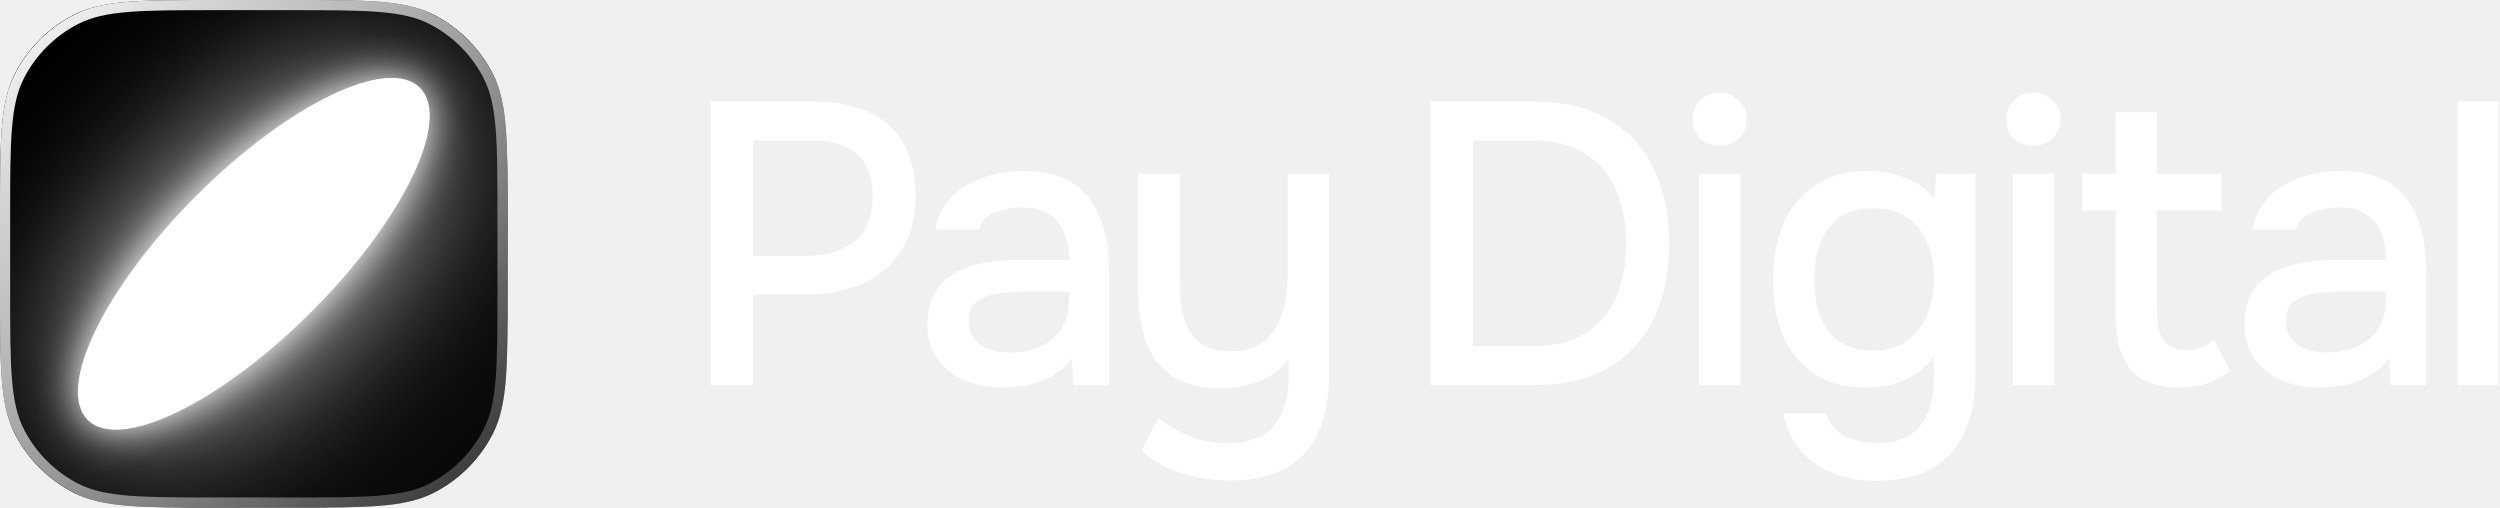
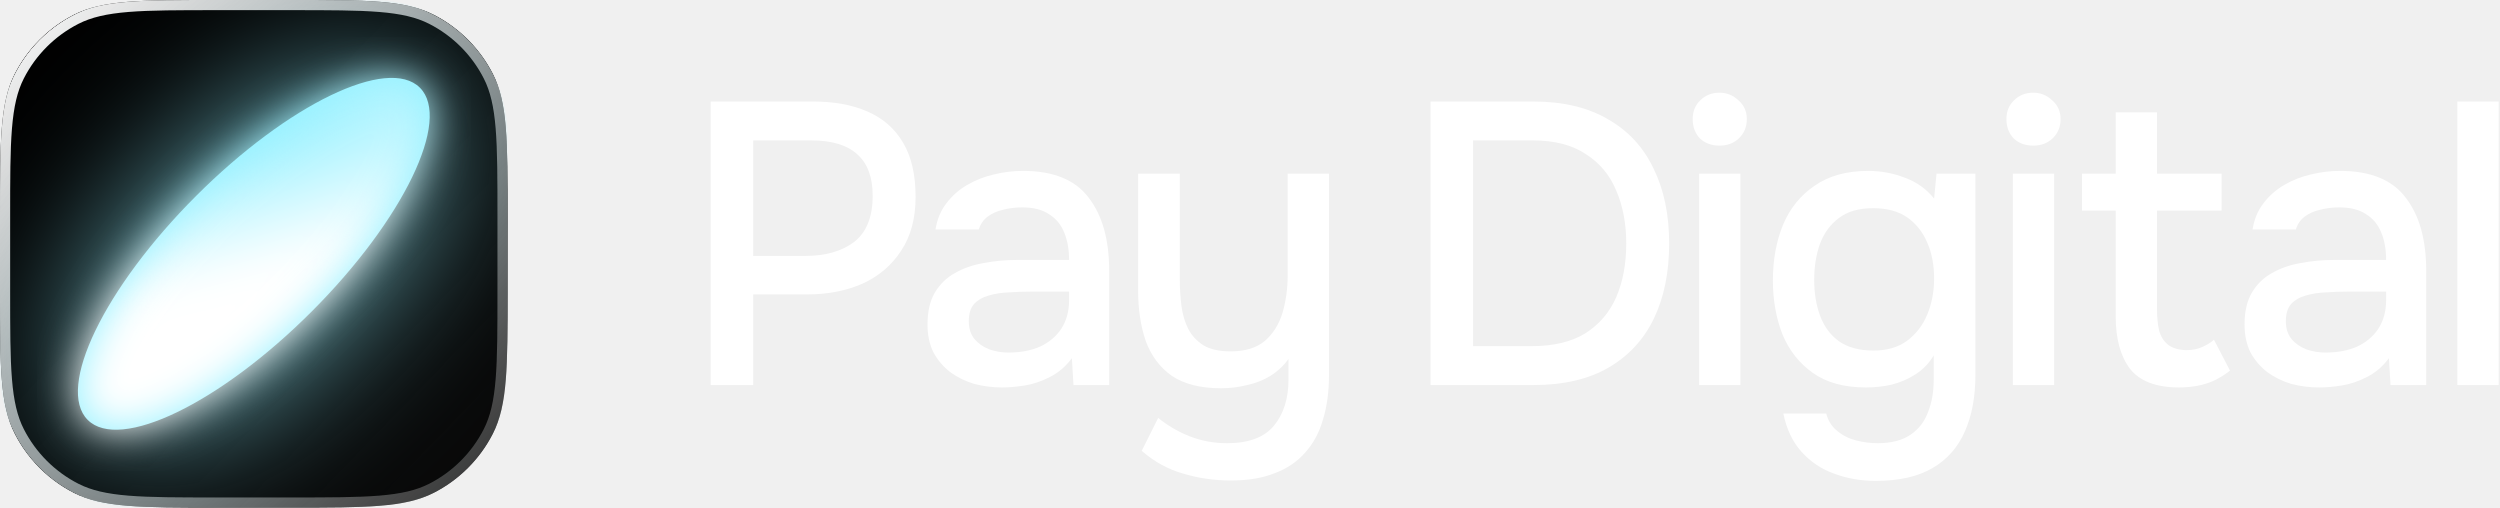
<svg xmlns="http://www.w3.org/2000/svg" xmlns:xlink="http://www.w3.org/1999/xlink" width="985" height="200" viewBox="0 0 985 200" fill="none">
  <g clip-path="url(#clip0_733_1357)">
    <g clip-path="url(#clip1_733_1357)">
      <use xlink:href="#stroke0_733_1357" fill="url(#paint0_linear_733_1357)" />
      <mask id="stroke1_733_1357" fill="white">
        <use xlink:href="#stroke0_733_1357" />
      </mask>
      <path d="M85.328 200H114.672C144.54 200 159.473 200 170.881 194.187C180.916 189.074 189.074 180.916 194.187 170.881C200 159.473 200 144.54 200 114.672V85.328C200 55.46 200 40.527 194.187 29.119C189.074 19.084 180.916 10.925 170.881 5.813C159.473 0 144.54 0 114.672 0H85.328C55.46 0 40.527 0 29.119 5.813C19.084 10.925 10.925 19.084 5.813 29.119C0 40.527 0 55.46 0 85.328V114.672C0 144.54 0 159.473 5.813 170.881C10.925 180.916 19.084 189.074 29.119 194.187C40.527 200 55.46 200 85.328 200Z" stroke-width="8" stroke="url(#paint1_linear_733_1357)" mask="url(#stroke1_733_1357)" />
-       <ellipse cx="100.001" cy="100.001" rx="92.549" ry="32.2" transform="rotate(-45 100.001 100.001)" fill="white" />
+       <ellipse cx="100.001" cy="100.001" rx="92.549" ry="32.2" transform="rotate(-45 100.001 100.001)" fill="#92F0FF" />
      <g filter="url(#filter0_f_733_1357)">
-         <ellipse cx="100.001" cy="100.001" rx="92.549" ry="32.2" transform="rotate(-45 100.001 100.001)" fill="white" />
+         <ellipse cx="100.001" cy="100.001" rx="92.549" ry="32.2" transform="rotate(-45 100.001 100.001)" fill="#92F0FF" />
      </g>
      <g filter="url(#filter1_f_733_1357)">
-         <ellipse cx="100.001" cy="100.001" rx="92.549" ry="32.2" transform="rotate(-45 100.001 100.001)" fill="white" />
+         <ellipse cx="100.001" cy="100.001" rx="92.549" ry="32.2" transform="rotate(-45 100.001 100.001)" fill="url(#base_glow)" />
      </g>
    </g>
    <path d="M968.197 151.709V39.996H984.472V151.709H968.197Z" fill="white" />
    <path d="M913.741 152.657C909.949 152.657 906.262 152.183 902.681 151.235C899.204 150.181 896.097 148.654 893.358 146.652C890.619 144.546 888.407 141.965 886.722 138.91C885.142 135.75 884.352 132.063 884.352 127.849C884.352 122.793 885.3 118.632 887.196 115.367C889.197 111.996 891.831 109.415 895.096 107.624C898.362 105.728 902.101 104.411 906.315 103.674C910.634 102.831 915.111 102.41 919.746 102.41H940.129C940.129 98.302 939.497 94.72 938.233 91.665C936.969 88.505 934.967 86.082 932.228 84.397C929.595 82.606 926.066 81.711 921.642 81.711C919.008 81.711 916.48 82.027 914.057 82.659C911.74 83.185 909.738 84.081 908.053 85.345C906.367 86.609 905.209 88.294 904.577 90.401H887.512C888.144 86.398 889.566 82.975 891.778 80.131C893.99 77.181 896.729 74.758 899.994 72.862C903.26 70.966 906.736 69.597 910.423 68.754C914.215 67.806 918.06 67.332 921.958 67.332C933.966 67.332 942.604 70.861 947.871 77.918C953.243 84.871 955.93 94.457 955.93 106.676V151.709H941.867L941.235 141.122C938.812 144.388 935.915 146.863 932.544 148.548C929.279 150.234 926.013 151.34 922.748 151.867C919.482 152.393 916.48 152.657 913.741 152.657ZM916.269 138.91C921.01 138.91 925.171 138.12 928.752 136.54C932.334 134.854 935.125 132.484 937.127 129.429C939.128 126.269 940.129 122.582 940.129 118.369V114.893H925.276C922.221 114.893 919.219 114.998 916.269 115.209C913.425 115.314 910.792 115.735 908.369 116.473C906.051 117.105 904.155 118.211 902.681 119.791C901.311 121.371 900.626 123.636 900.626 126.585C900.626 129.429 901.364 131.747 902.839 133.538C904.313 135.328 906.262 136.698 908.685 137.646C911.108 138.489 913.636 138.91 916.269 138.91Z" fill="white" />
    <path d="M858.553 152.657C849.599 152.657 843.173 150.234 839.275 145.388C835.483 140.437 833.587 133.538 833.587 124.689V82.975H820.314V68.438H833.587V44.263H849.862V68.438H875.302V82.975H849.862V122.003C849.862 124.952 850.125 127.639 850.652 130.061C851.284 132.484 852.443 134.38 854.128 135.75C855.814 137.119 858.237 137.857 861.397 137.962C863.82 137.962 865.926 137.541 867.717 136.698C869.613 135.855 871.141 134.907 872.299 133.854L878.62 146.02C876.618 147.6 874.512 148.917 872.299 149.971C870.193 150.919 867.981 151.603 865.663 152.025C863.346 152.446 860.975 152.657 858.553 152.657Z" fill="white" />
    <path d="M793.063 151.709V68.438H809.338V151.709H793.063ZM801.122 57.377C797.962 57.377 795.381 56.429 793.379 54.533C791.483 52.532 790.535 50.004 790.535 46.949C790.535 43.894 791.536 41.418 793.537 39.522C795.539 37.521 798.067 36.52 801.122 36.52C803.966 36.52 806.441 37.521 808.548 39.522C810.76 41.418 811.866 43.894 811.866 46.949C811.866 50.004 810.813 52.532 808.706 54.533C806.705 56.429 804.177 57.377 801.122 57.377Z" fill="white" />
    <path d="M739.127 189.473C733.228 189.473 727.75 188.525 722.694 186.629C717.638 184.838 713.319 181.941 709.737 177.938C706.261 174.041 703.891 169.037 702.627 162.927H719.534C720.271 165.771 721.693 168.036 723.8 169.722C725.907 171.512 728.382 172.777 731.226 173.514C734.071 174.251 736.915 174.62 739.759 174.62C745.131 174.62 749.45 173.514 752.716 171.302C755.981 169.09 758.299 166.087 759.668 162.295C761.143 158.608 761.88 154.395 761.88 149.655V140.016C760.089 143.071 757.719 145.546 754.77 147.442C751.82 149.339 748.66 150.708 745.289 151.551C742.024 152.288 738.653 152.657 735.177 152.657C726.644 152.657 719.692 150.761 714.319 146.968C708.947 143.176 704.944 138.12 702.311 131.8C699.783 125.374 698.519 118.263 698.519 110.468C698.519 102.463 699.835 95.194 702.469 88.663C705.208 82.132 709.369 76.97 714.951 73.178C720.534 69.281 727.592 67.332 736.125 67.332C741.076 67.332 745.869 68.227 750.503 70.018C755.138 71.703 758.983 74.442 762.038 78.234L762.986 68.438H778.313V147.758C778.313 156.291 776.944 163.665 774.205 169.88C771.466 176.2 767.2 181.046 761.406 184.417C755.612 187.787 748.186 189.473 739.127 189.473ZM738.179 138.12C743.446 138.12 747.817 136.856 751.294 134.328C754.875 131.694 757.561 128.218 759.352 123.899C761.143 119.58 762.038 114.84 762.038 109.678C762.038 104.411 761.143 99.724 759.352 95.615C757.561 91.402 754.928 88.084 751.452 85.661C747.975 83.238 743.498 82.027 738.021 82.027C732.332 82.027 727.803 83.343 724.432 85.977C721.061 88.505 718.586 91.929 717.006 96.248C715.531 100.461 714.793 105.149 714.793 110.31C714.793 115.577 715.584 120.318 717.164 124.531C718.744 128.745 721.219 132.063 724.59 134.486C728.066 136.908 732.596 138.12 738.179 138.12Z" fill="white" />
    <path d="M669.447 151.709V68.438H685.722V151.709H669.447ZM677.506 57.377C674.345 57.377 671.765 56.429 669.763 54.533C667.867 52.532 666.919 50.004 666.919 46.949C666.919 43.894 667.92 41.418 669.921 39.522C671.923 37.521 674.451 36.52 677.506 36.52C680.35 36.52 682.825 37.521 684.932 39.522C687.144 41.418 688.25 43.894 688.25 46.949C688.25 50.004 687.197 52.532 685.09 54.533C683.089 56.429 680.56 57.377 677.506 57.377Z" fill="white" />
    <path d="M563.632 151.709V39.996H604.082C615.775 39.996 625.571 42.314 633.472 46.949C641.478 51.478 647.482 57.956 651.485 66.384C655.593 74.706 657.647 84.555 657.647 95.931C657.647 107.308 655.646 117.157 651.643 125.479C647.64 133.801 641.636 140.279 633.63 144.914C625.729 149.444 615.933 151.709 604.24 151.709H563.632ZM580.381 136.382H603.45C612.088 136.382 619.146 134.696 624.623 131.325C630.101 127.849 634.157 123.109 636.79 117.105C639.423 110.995 640.74 103.937 640.74 95.931C640.74 88.136 639.423 81.184 636.79 75.074C634.262 68.965 630.259 64.172 624.781 60.695C619.409 57.114 612.457 55.323 603.924 55.323H580.381V136.382Z" fill="white" />
    <path d="M484.915 189.315C478.489 189.315 472.274 188.419 466.27 186.629C460.266 184.943 454.788 181.941 449.837 177.622L456.315 164.665C460.108 167.72 464.269 170.143 468.798 171.934C473.433 173.725 478.331 174.62 483.493 174.62C492.026 174.62 498.188 172.303 501.98 167.668C505.772 163.033 507.668 156.976 507.668 149.497V141.438C505.772 144.072 503.402 146.284 500.558 148.074C497.819 149.76 494.764 150.971 491.393 151.709C488.023 152.551 484.599 152.973 481.123 152.973C473.012 152.973 466.533 151.34 461.688 148.074C456.948 144.704 453.524 140.121 451.417 134.328C449.416 128.534 448.415 121.845 448.415 114.261V68.438H464.848V110.31C464.848 113.681 465.059 117.052 465.48 120.423C465.901 123.794 466.797 126.849 468.166 129.587C469.536 132.221 471.537 134.38 474.171 136.066C476.804 137.646 480.386 138.436 484.915 138.436C490.603 138.436 495.08 137.066 498.346 134.328C501.611 131.484 503.929 127.797 505.298 123.267C506.668 118.632 507.352 113.628 507.352 108.256V68.438H523.627V147.758C523.627 154.289 522.837 160.136 521.257 165.297C519.782 170.459 517.412 174.831 514.147 178.412C510.987 181.994 506.984 184.68 502.138 186.471C497.398 188.367 491.657 189.315 484.915 189.315Z" fill="white" />
    <path d="M394.826 152.657C391.034 152.657 387.347 152.183 383.766 151.235C380.289 150.181 377.182 148.654 374.443 146.652C371.704 144.546 369.492 141.965 367.807 138.91C366.227 135.75 365.437 132.063 365.437 127.849C365.437 122.793 366.385 118.632 368.281 115.367C370.282 111.996 372.916 109.415 376.181 107.624C379.447 105.728 383.186 104.411 387.4 103.674C391.719 102.831 396.196 102.41 400.831 102.41H421.214C421.214 98.302 420.582 94.72 419.318 91.665C418.054 88.505 416.052 86.082 413.313 84.397C410.68 82.606 407.151 81.711 402.727 81.711C400.093 81.711 397.565 82.027 395.142 82.659C392.825 83.185 390.823 84.081 389.138 85.345C387.452 86.609 386.294 88.294 385.662 90.401H368.597C369.229 86.398 370.651 82.975 372.863 80.131C375.075 77.181 377.814 74.758 381.079 72.862C384.345 70.966 387.821 69.597 391.508 68.754C395.3 67.806 399.145 67.332 403.043 67.332C415.051 67.332 423.689 70.861 428.956 77.918C434.328 84.871 437.015 94.457 437.015 106.676V151.709H422.952L422.32 141.122C419.897 144.388 417 146.863 413.629 148.548C410.364 150.234 407.098 151.34 403.833 151.867C400.567 152.393 397.565 152.657 394.826 152.657ZM397.354 138.91C402.095 138.91 406.256 138.12 409.837 136.54C413.419 134.854 416.21 132.484 418.212 129.429C420.213 126.269 421.214 122.582 421.214 118.369V114.893H406.361C403.306 114.893 400.304 114.998 397.354 115.209C394.51 115.314 391.877 115.735 389.454 116.473C387.136 117.105 385.24 118.211 383.766 119.791C382.396 121.371 381.711 123.636 381.711 126.585C381.711 129.429 382.449 131.747 383.924 133.538C385.398 135.328 387.347 136.698 389.77 137.646C392.193 138.489 394.721 138.91 397.354 138.91Z" fill="white" />
    <path d="M280 151.709V39.996H320.292C328.614 39.996 335.777 41.313 341.782 43.947C347.891 46.58 352.579 50.688 355.844 56.271C359.11 61.749 360.743 68.859 360.743 77.602C360.743 86.029 358.846 93.087 355.054 98.776C351.367 104.464 346.311 108.783 339.885 111.732C333.46 114.576 326.139 115.999 317.922 115.999H296.749V151.709H280ZM296.749 100.83H317.29C325.296 100.83 331.722 98.986 336.567 95.299C341.413 91.507 343.836 85.45 343.836 77.128C343.836 69.86 341.834 64.435 337.831 60.853C333.828 57.167 327.771 55.323 319.66 55.323H296.749V100.83Z" fill="white" />
  </g>
  <defs>
    <filter id="filter0_f_733_1357" x="-37.308" y="-37.308" width="274.617" height="274.617" filterUnits="userSpaceOnUse" color-interpolation-filters="sRGB">
      <feFlood flood-opacity="0" result="BackgroundImageFix" />
      <feBlend mode="normal" in="SourceGraphic" in2="BackgroundImageFix" result="shape" />
      <feGaussianBlur stdDeviation="34" result="effect1_foregroundBlur_733_1357" />
    </filter>
    <filter id="filter1_f_733_1357" x="14.692" y="14.692" width="170.617" height="170.617" filterUnits="userSpaceOnUse" color-interpolation-filters="sRGB">
      <feFlood flood-opacity="0" result="BackgroundImageFix" />
      <feBlend mode="normal" in="SourceGraphic" in2="BackgroundImageFix" result="shape" />
      <feGaussianBlur stdDeviation="8" result="effect1_foregroundBlur_733_1357" />
    </filter>
    <linearGradient id="paint0_linear_733_1357" x1="190.667" y1="193.333" x2="71.614" y2="78.193" gradientUnits="userSpaceOnUse">
      <stop stop-color="#090909" />
      <stop offset="1" />
    </linearGradient>
    <linearGradient id="paint1_linear_733_1357" x1="0" y1="0" x2="196" y2="200" gradientUnits="userSpaceOnUse">
      <stop stop-color="white" />
      <stop offset="1" stop-color="white" stop-opacity="0.16" />
    </linearGradient>
    <clipPath id="clip0_733_1357">
      <rect width="985" height="200" fill="white" />
    </clipPath>
    <clipPath id="clip1_733_1357">
      <rect width="200" height="200" rx="53.33" fill="white" />
    </clipPath>
    <path id="stroke0_733_1357" d="M0 85.328C0 55.46 0 40.527 5.813 29.119C10.925 19.084 19.084 10.925 29.119 5.813C40.527 0 55.46 0 85.328 0H114.672C144.54 0 159.473 0 170.881 5.813C180.916 10.925 189.074 19.084 194.187 29.119C200 40.527 200 55.46 200 85.328V114.672C200 144.54 200 159.473 194.187 170.881C189.074 180.916 180.916 189.074 170.881 194.187C159.473 200 144.54 200 114.672 200H85.328C55.46 200 40.527 200 29.119 194.187C19.084 189.074 10.925 180.916 5.813 170.881C0 159.473 0 144.54 0 114.672V85.328Z" />
+     <radialGradient id="base_glow" cx="0" cy="0" r="1" gradientUnits="userSpaceOnUse" gradientTransform="translate(119.238 56.017) rotate(120.069) scale(54.335 249.648)">
+       <stop stop-color="#92F0FF" />
+       <stop offset="1" stop-color="white" />
+     </radialGradient>
  </defs>
</svg>
